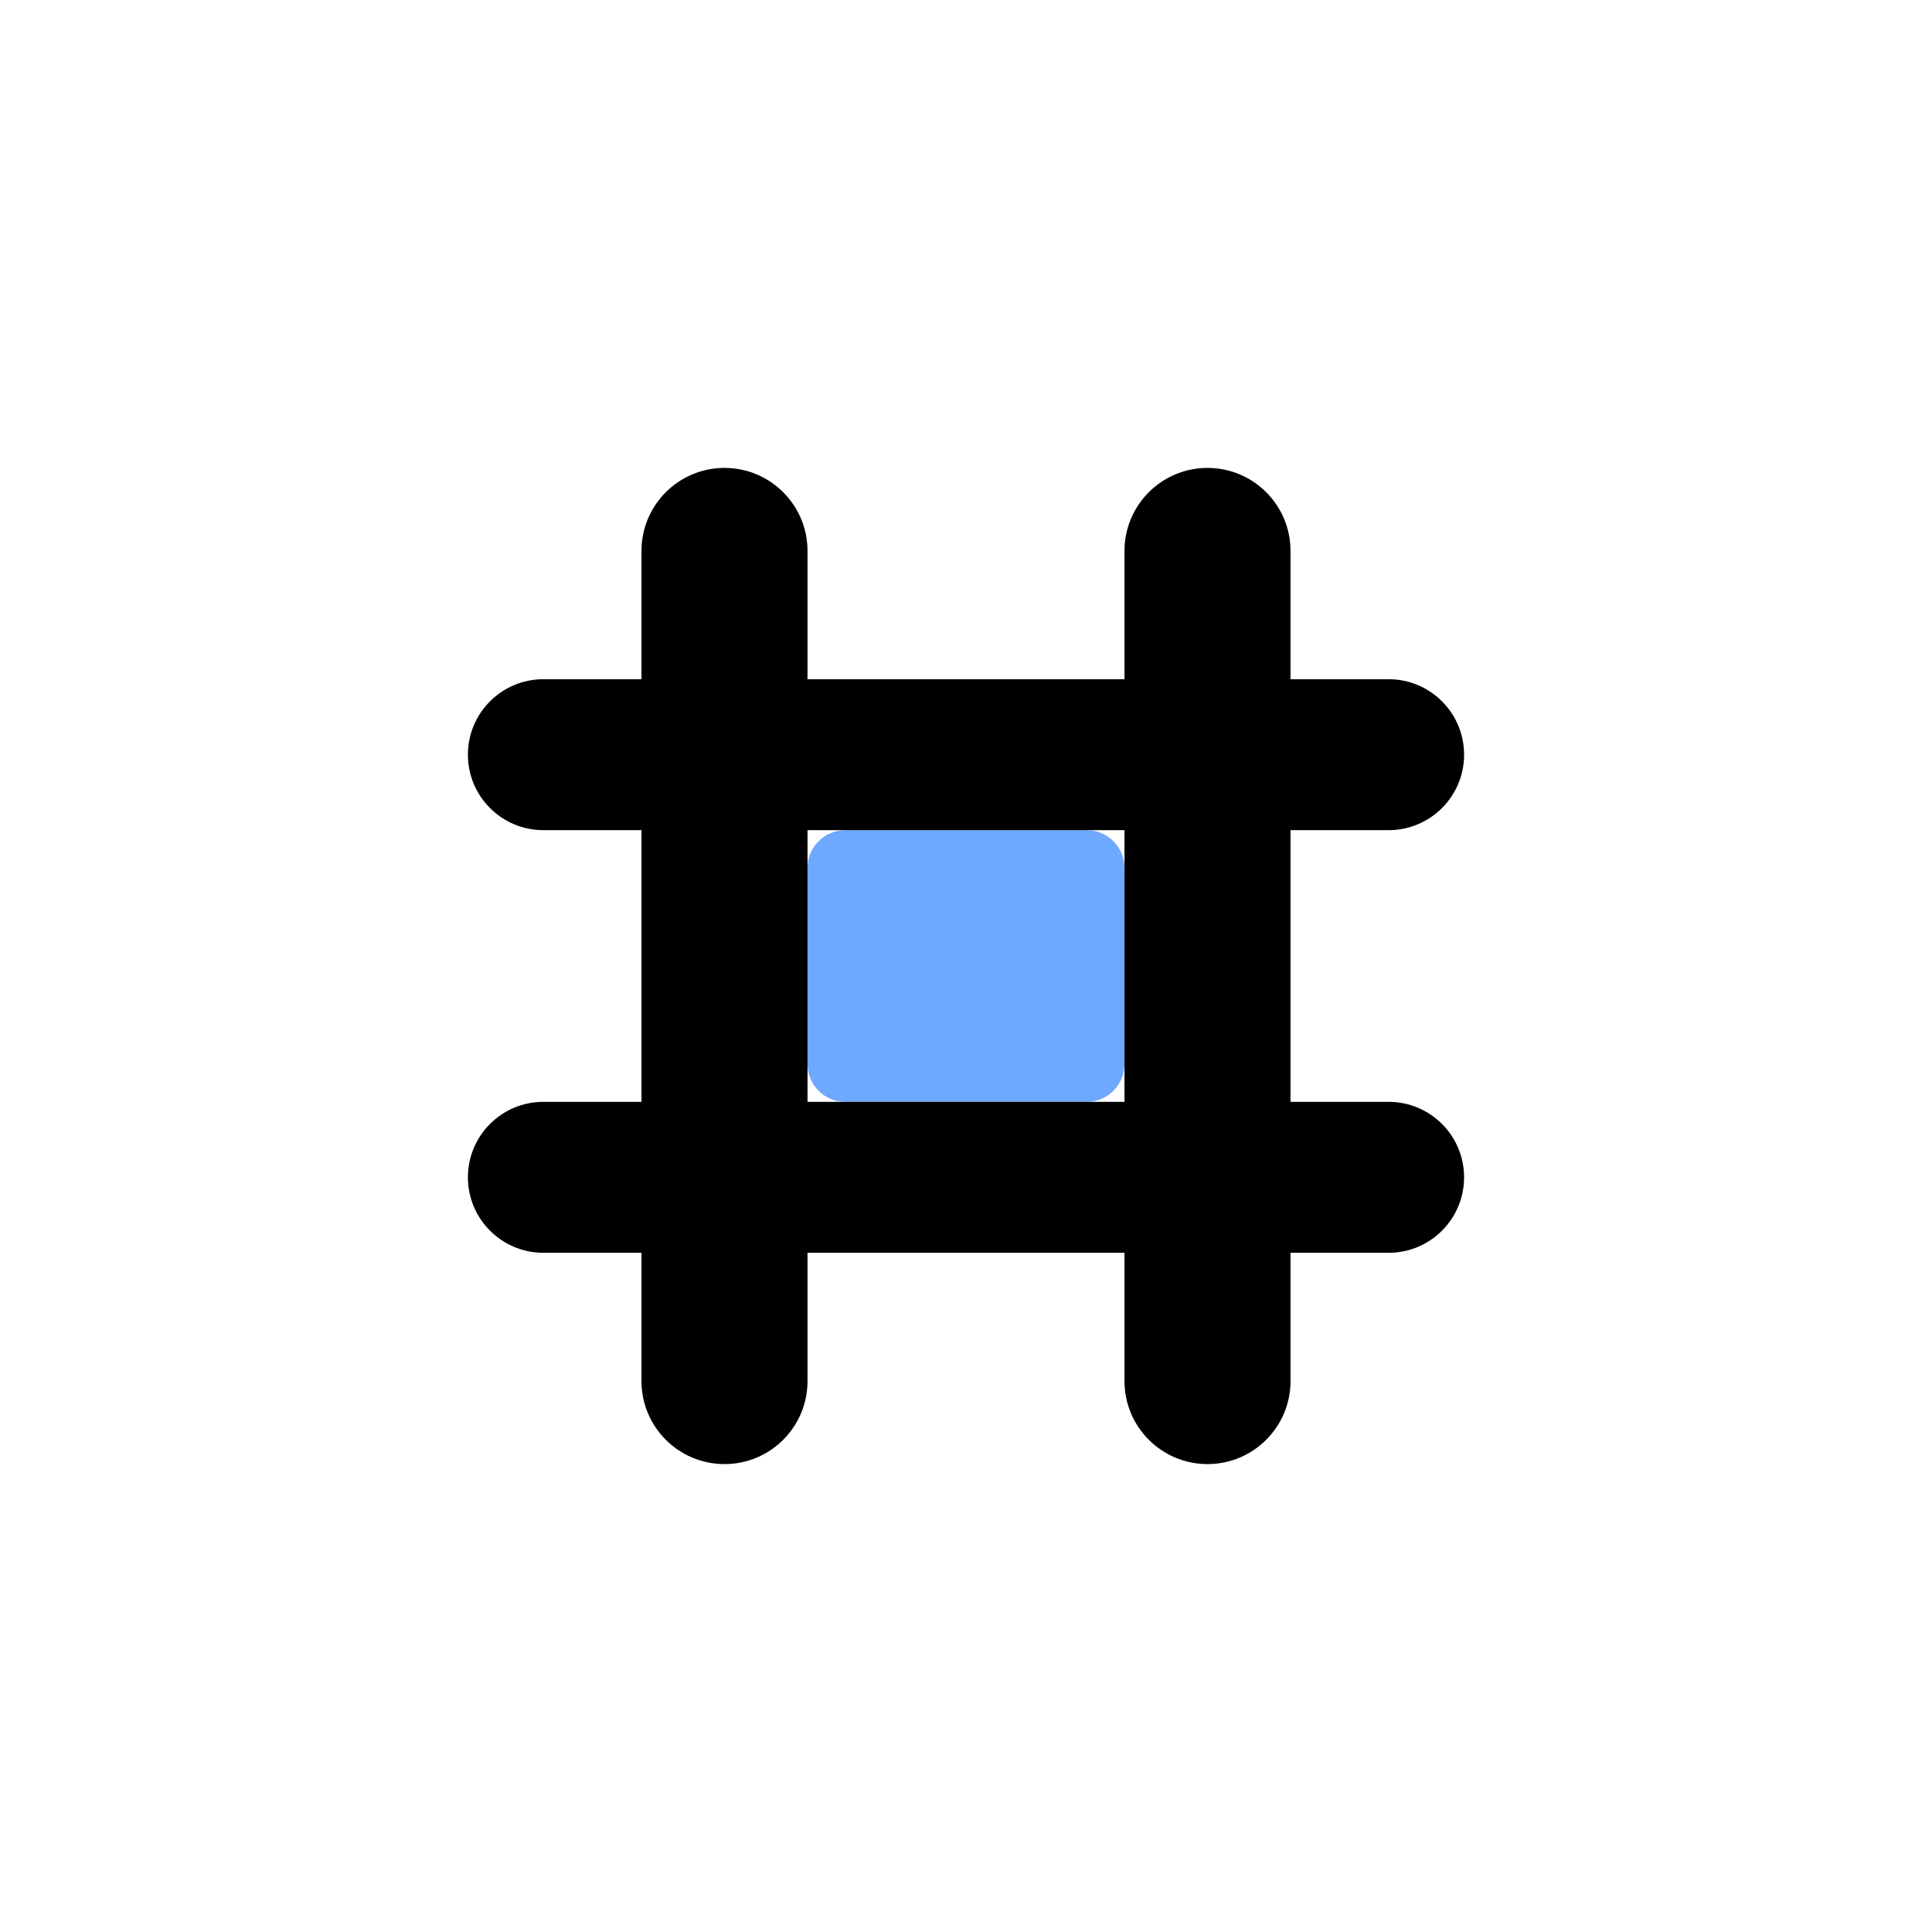
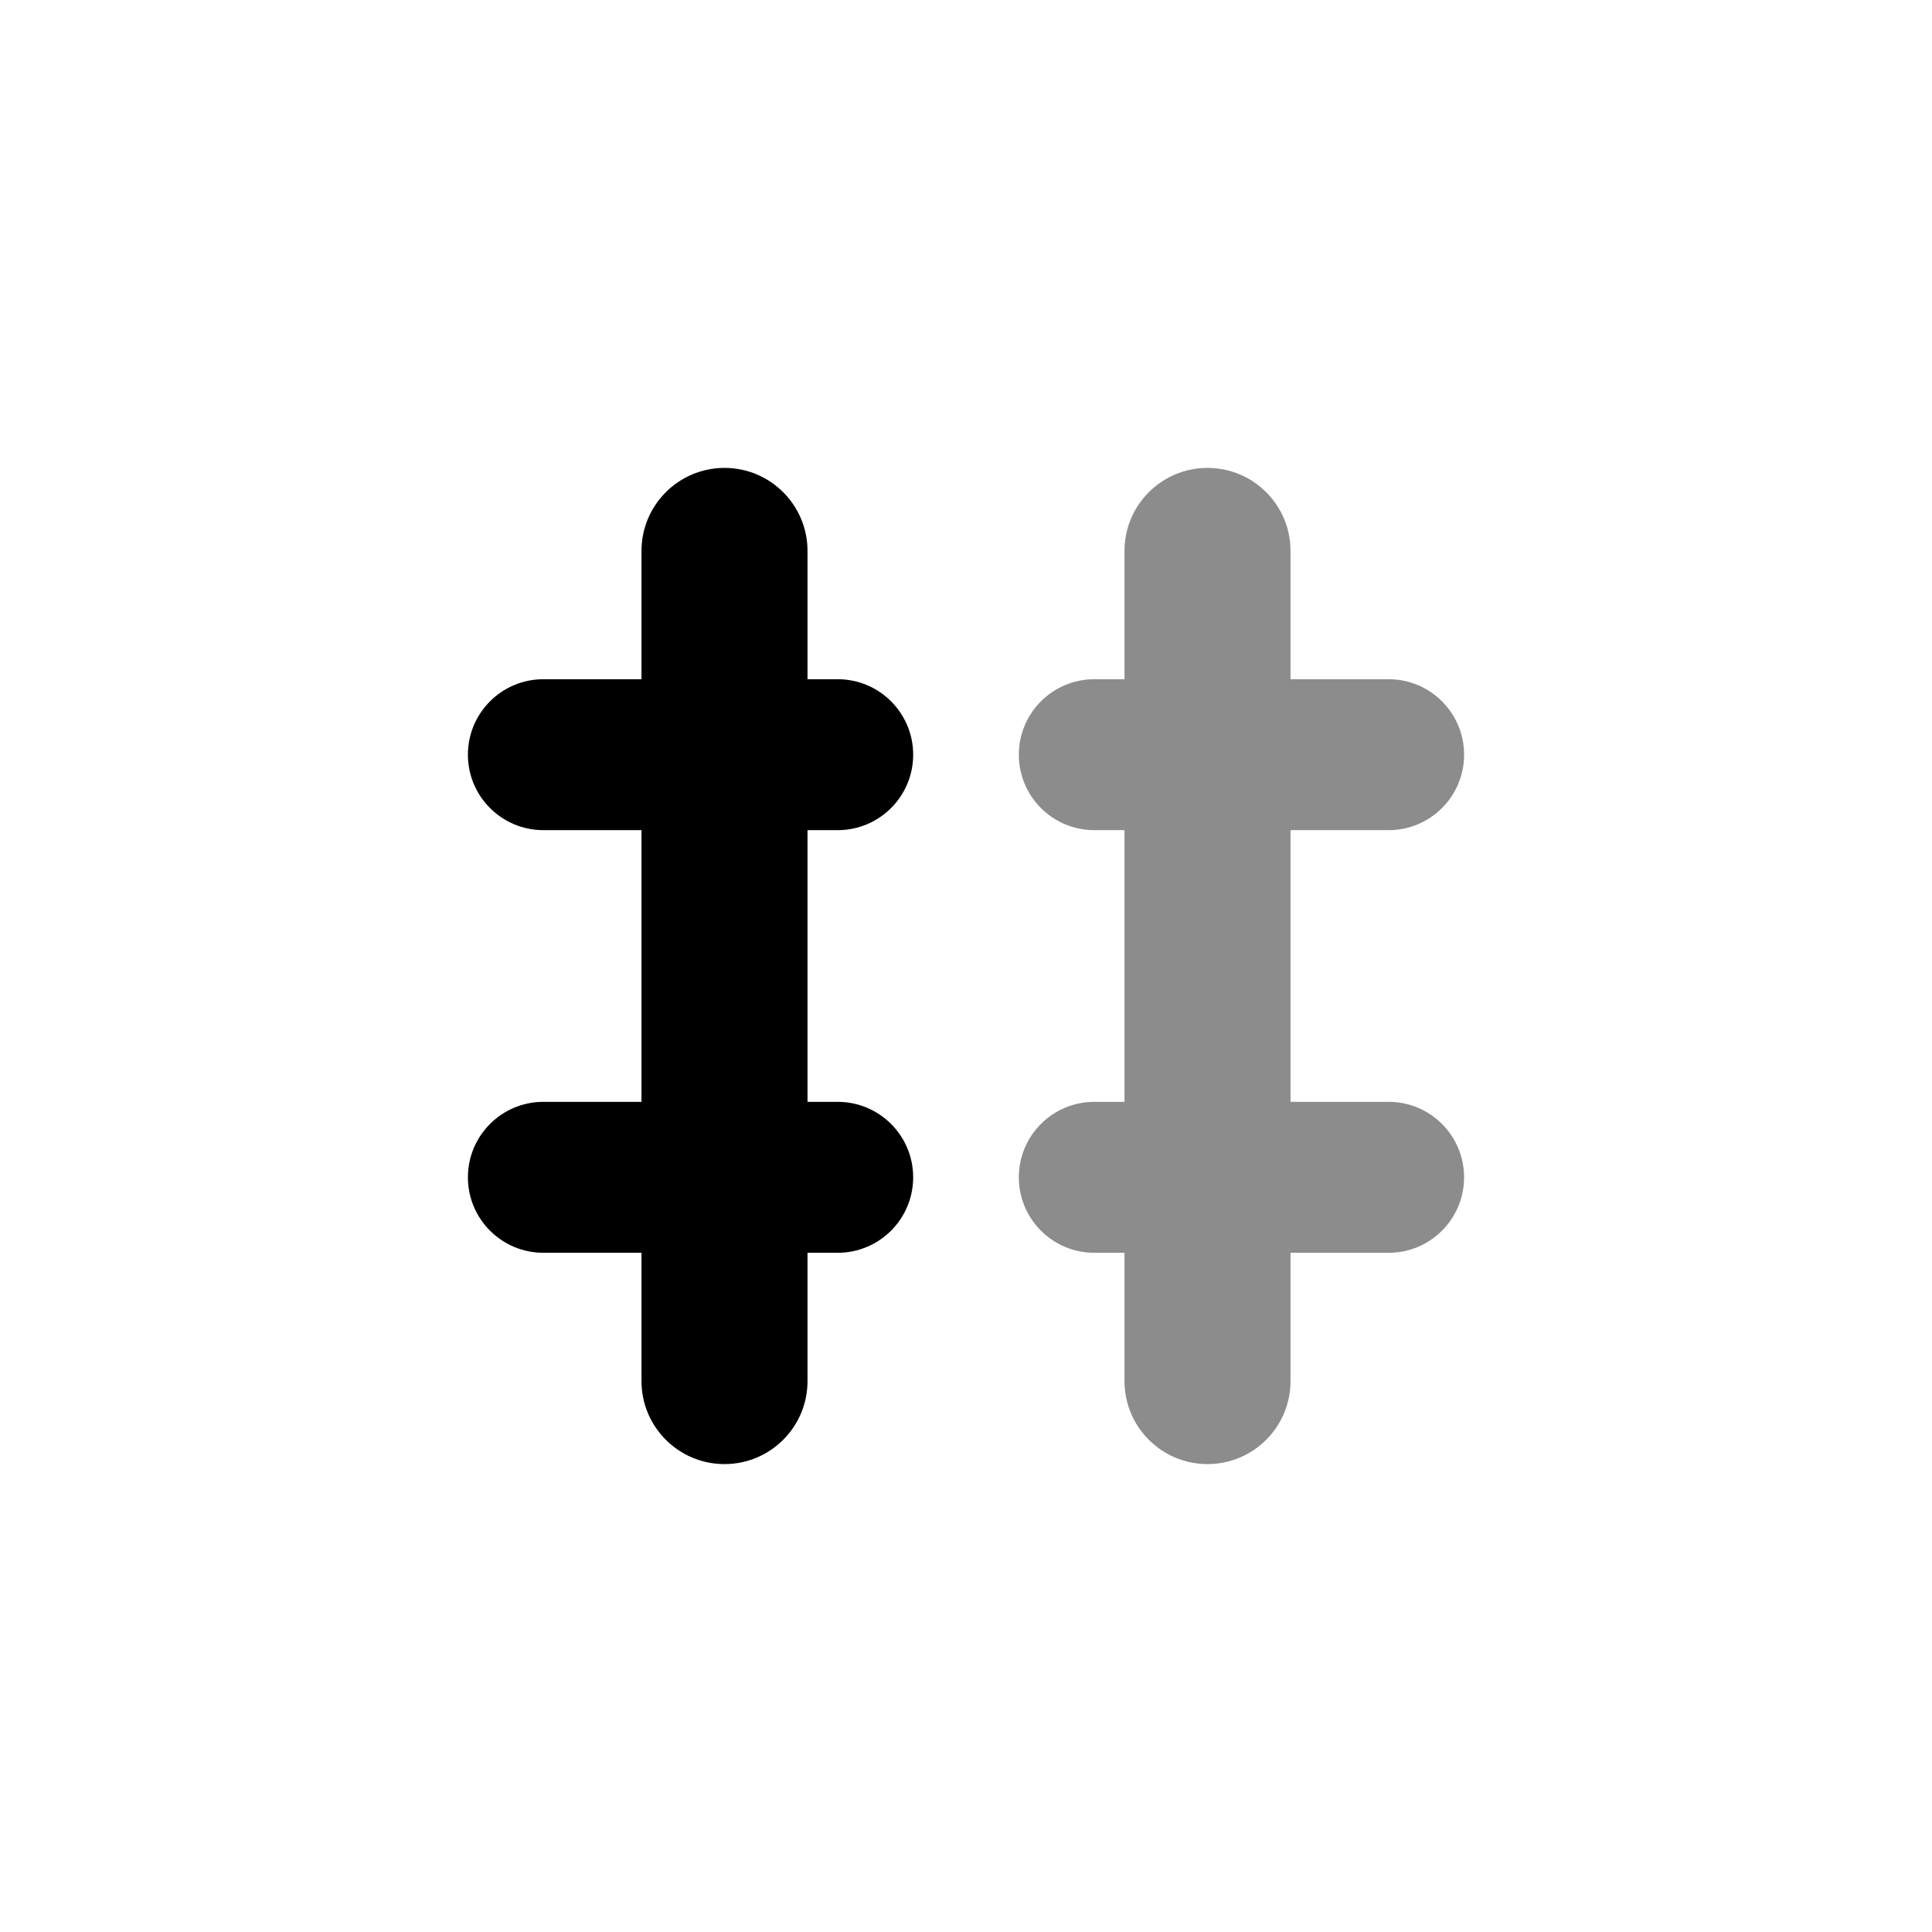
<svg xmlns="http://www.w3.org/2000/svg" width="256" height="256" viewBox="0 0 256 256" role="img" aria-label="Pound mark">
-   <rect x="107" y="110" width="42" height="36" rx="5" fill="#6FA8FF" />
  <g fill="currentColor">
    <rect x="85" y="62" width="22" height="132" rx="11" />
+     <rect x="62" y="90" width="59" height="20" rx="10" />
+     <rect x="62" y="146" width="59" height="20" rx="10" />
+   </g>
+   <g fill="currentColor" opacity="0.45">
    <rect x="149" y="62" width="22" height="132" rx="11" />
-     <rect x="62" y="90" width="132" height="20" rx="10" />
-     <rect x="62" y="146" width="132" height="20" rx="10" />
+     <rect x="135" y="90" width="59" height="20" rx="10" />
+     <rect x="135" y="146" width="59" height="20" rx="10" />
  </g>
</svg>
